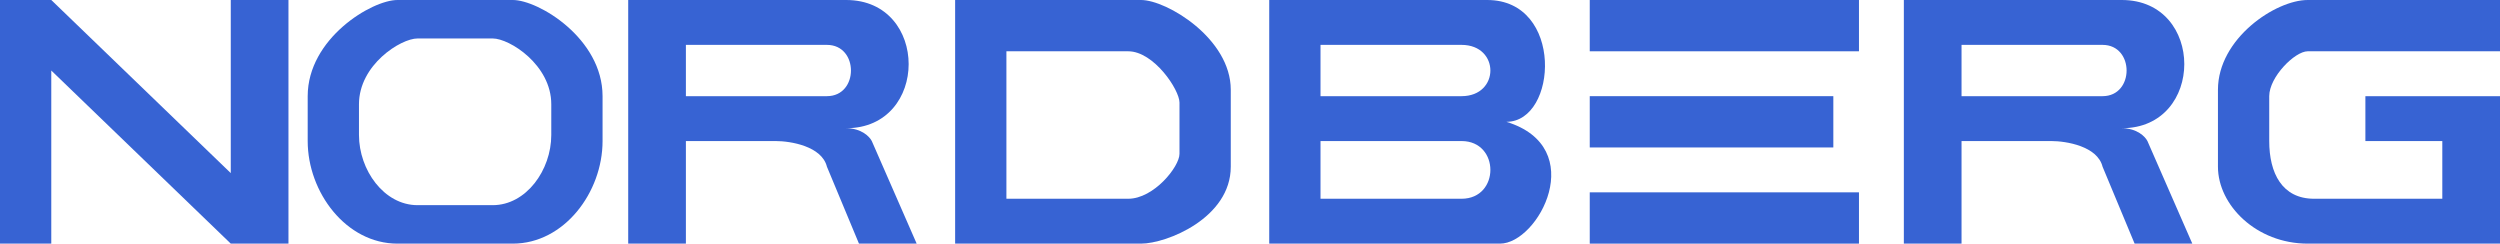
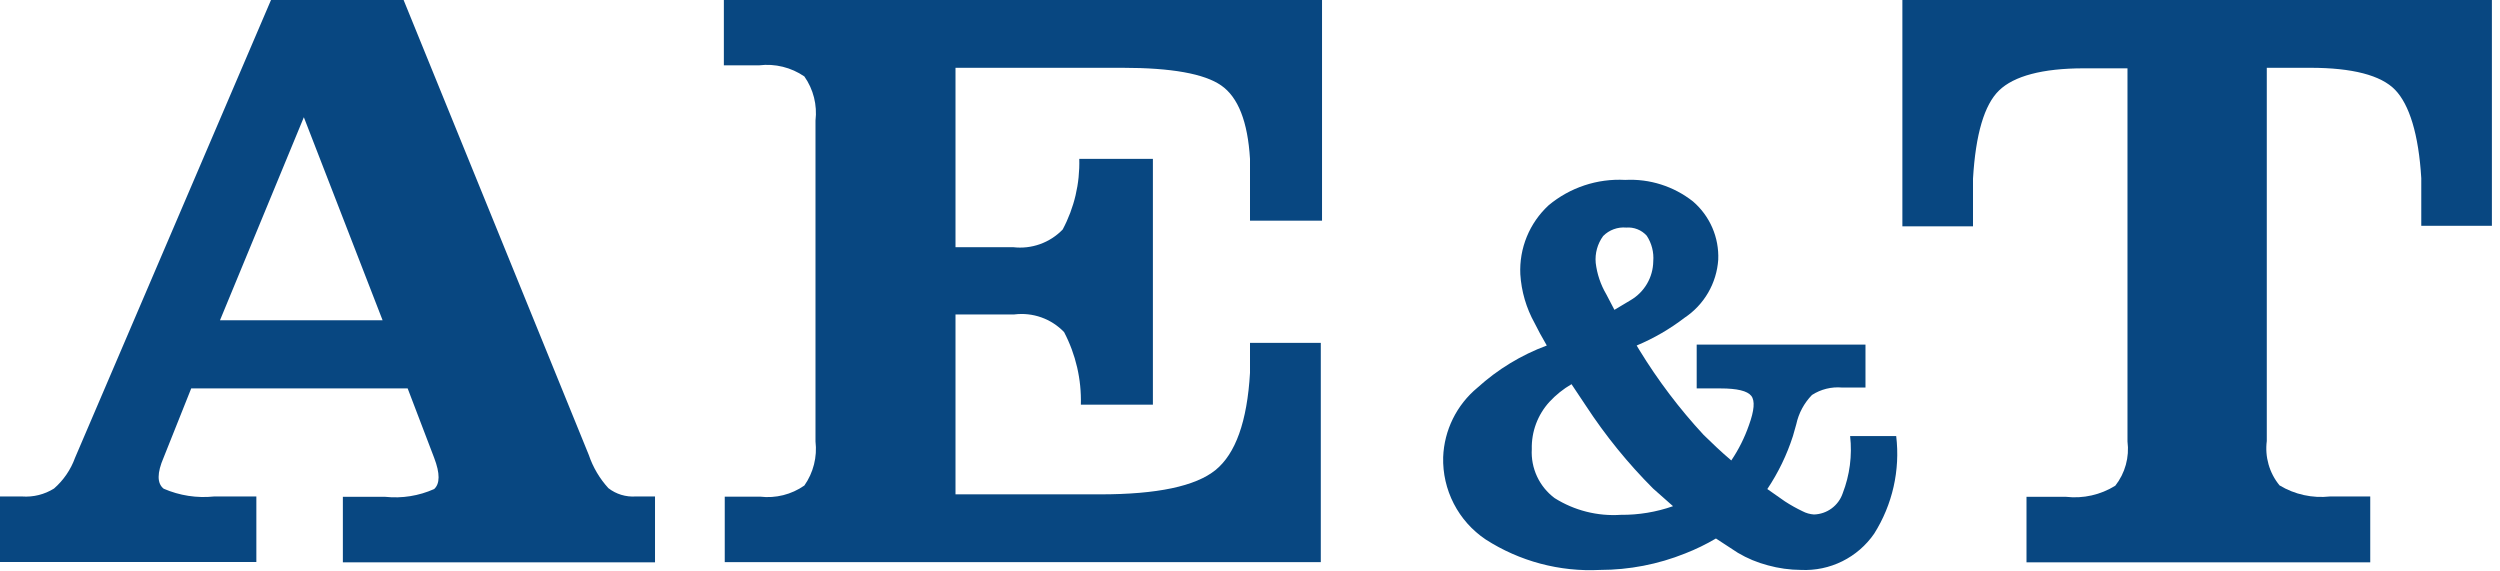
- <svg xmlns="http://www.w3.org/2000/svg" width="667" height="65" viewBox="0 0 667 65" fill="none">
-   <path d="M0 65V0H13.682L61.569 46.184V0H76.962V65H61.569L13.682 18.816V65H0Z" fill="#3763D3" />
-   <path fill-rule="evenodd" clip-rule="evenodd" d="M167.605 65V0H225.754C247.987 0 247.987 34.211 225.754 34.211C229.858 34.211 232.025 36.491 232.595 37.632L244.567 65H229.174L220.623 44.474C219.255 39 210.932 37.632 206.941 37.632H182.997V65H167.605ZM220.623 11.974H182.997V25.658H220.623C229.174 25.658 229.174 11.974 220.623 11.974Z" fill="#3763D3" />
-   <path fill-rule="evenodd" clip-rule="evenodd" d="M106.036 65H136.821C150.503 65 160.764 51.316 160.764 37.632V25.658C160.764 10.263 143.662 0 136.821 0H106.036C99.195 0 82.092 10.263 82.092 25.658V37.632C82.092 51.316 92.354 65 106.036 65ZM131.467 54.737H111.39C102.467 54.737 95.774 45.374 95.774 36.011V27.819C95.774 17.285 106.928 10.263 111.39 10.263H131.467C135.928 10.263 147.082 17.285 147.082 27.819V36.011C147.082 45.374 140.39 54.737 131.467 54.737Z" fill="#3763D3" />
-   <path fill-rule="evenodd" clip-rule="evenodd" d="M254.828 65V0H304.426C311.267 0 328.369 10.263 328.369 23.947V44.474C328.369 58.158 311.267 65 304.426 65H254.828ZM268.51 13.684V53.026H301.005C307.846 53.026 314.687 44.474 314.687 41.053V27.368C314.687 23.947 307.846 13.684 301.005 13.684H268.51Z" fill="#3763D3" />
-   <path fill-rule="evenodd" clip-rule="evenodd" d="M338.631 65V0H396.78C417.303 0 415.592 32.5 401.91 32.5C424.144 39.342 410.462 65 400.2 65H338.631ZM389.938 11.974H352.313V25.658H389.938C400.2 25.658 400.2 11.974 389.938 11.974ZM389.938 37.632H352.313V53.026H389.938C400.2 53.026 400.2 37.632 389.938 37.632Z" fill="#3763D3" />
-   <path fill-rule="evenodd" clip-rule="evenodd" d="M507.946 65V0H566.095C588.328 0 588.328 34.211 566.095 34.211C570.2 34.211 572.366 36.491 572.936 37.632L584.908 65H569.515L560.964 44.474C559.596 39 551.273 37.632 547.282 37.632H523.339V65H507.946ZM560.964 11.974H523.339V25.658H560.964C569.515 25.658 569.515 11.974 560.964 11.974Z" fill="#3763D3" />
-   <path d="M424.144 0H495.974V13.684H424.144V0Z" fill="#3763D3" />
-   <path d="M424.144 25.658H489.133V39.342H424.144V25.658Z" fill="#3763D3" />
-   <path d="M424.144 51.316H495.974V65H424.144V51.316Z" fill="#3763D3" />
-   <path d="M667 0H615.692C607.141 0 591.749 10.263 591.749 23.947V44.474C591.749 54.737 602.01 65 615.692 65H667V25.658H631.085V37.632H651.608V53.026H617.403C608.851 53.026 605.431 46.184 605.431 37.632V25.658C605.431 20.526 612.272 13.684 615.692 13.684H667V0Z" fill="#3763D3" />
+ <svg xmlns="http://www.w3.org/2000/svg" width="285" height="65" viewBox="0 0 285 65" fill="none">
+   <path d="M210.068 56.236C209.834 56.925 209.394 57.526 208.807 57.958C208.221 58.39 207.516 58.632 206.788 58.651C206.338 58.62 205.899 58.497 205.5 58.288C204.805 57.957 204.133 57.581 203.487 57.161L201.474 55.752C202.723 53.885 203.705 51.853 204.393 49.714L204.775 48.366C205.047 47.106 205.667 45.948 206.566 45.025C207.582 44.372 208.785 44.075 209.988 44.179H212.665V39.288H193.423V44.28H196.14C198.032 44.28 199.2 44.562 199.643 45.125C200.085 45.689 199.985 46.796 199.381 48.466C198.887 49.889 198.21 51.243 197.368 52.492C196.181 51.486 195.134 50.479 194.208 49.573C191.452 46.596 188.998 43.353 186.882 39.892L186.58 39.389C188.526 38.574 190.36 37.512 192.034 36.229C193.14 35.494 194.062 34.515 194.729 33.366C195.395 32.218 195.789 30.932 195.879 29.607C195.932 28.355 195.701 27.106 195.203 25.956C194.704 24.805 193.951 23.783 193.001 22.965C190.808 21.235 188.061 20.362 185.272 20.51C182.098 20.336 178.977 21.371 176.537 23.408C175.461 24.403 174.615 25.621 174.059 26.977C173.502 28.333 173.249 29.794 173.316 31.258C173.436 33.215 173.993 35.12 174.946 36.833C175.309 37.578 175.772 38.423 176.335 39.389C173.416 40.473 170.731 42.106 168.425 44.199C167.255 45.169 166.302 46.375 165.629 47.738C164.956 49.101 164.579 50.59 164.521 52.109C164.471 53.953 164.887 55.779 165.732 57.419C166.576 59.059 167.821 60.459 169.351 61.489C173.232 63.99 177.802 65.208 182.414 64.971C185.731 64.969 189.016 64.334 192.095 63.099C193.313 62.624 194.491 62.052 195.617 61.388L198.113 63.018C199.181 63.652 200.333 64.133 201.535 64.447C202.767 64.788 204.04 64.964 205.318 64.971C206.943 65.047 208.561 64.708 210.019 63.986C211.477 63.264 212.727 62.183 213.651 60.845C215.743 57.534 216.632 53.603 216.167 49.714H210.914C211.163 51.924 210.873 54.162 210.068 56.236V56.236ZM182.756 26.91C183.096 26.564 183.51 26.298 183.966 26.131C184.422 25.964 184.909 25.9 185.393 25.944C185.827 25.909 186.263 25.974 186.668 26.135C187.073 26.295 187.435 26.547 187.727 26.87C188.294 27.733 188.556 28.76 188.472 29.788C188.46 30.686 188.217 31.565 187.765 32.341C187.314 33.116 186.67 33.762 185.896 34.216L184.044 35.323L183.118 33.552C182.472 32.454 182.061 31.234 181.911 29.97C181.812 28.881 182.113 27.794 182.756 26.91V26.91ZM184.769 58.691C182.114 58.867 179.472 58.197 177.221 56.779C176.362 56.136 175.675 55.291 175.222 54.318C174.769 53.345 174.563 52.275 174.624 51.204C174.574 49.213 175.295 47.28 176.637 45.81C177.371 45.017 178.219 44.339 179.153 43.797L180.804 46.273C183.024 49.666 185.587 52.822 188.452 55.692L190.726 57.705C188.819 58.374 186.81 58.708 184.789 58.691H184.769Z" fill="#084781" />
+   <path d="M250.403 0H216.871V25.803H224.922V20.369C225.224 15.297 226.21 11.935 227.901 10.305C229.591 8.675 232.812 7.789 237.562 7.789H242.533V50.318C242.648 51.21 242.585 52.116 242.346 52.983C242.108 53.851 241.699 54.662 241.144 55.37C239.469 56.413 237.49 56.86 235.529 56.638H231.021V64.105H270.208V56.598H265.619C263.613 56.819 261.59 56.374 259.863 55.33C259.29 54.63 258.866 53.822 258.617 52.953C258.368 52.084 258.299 51.174 258.414 50.278V7.729H263.385C268.155 7.729 271.436 8.574 273.046 10.245C274.656 11.915 275.723 15.277 276.025 20.308V25.743H284.076V0H250.403Z" fill="#084781" />
+   <path d="M82.52 0V7.447H86.546C88.36 7.23 90.192 7.681 91.698 8.715C92.726 10.179 93.178 11.971 92.966 13.747V50.318C93.176 52.094 92.724 53.885 91.698 55.35C90.228 56.379 88.429 56.83 86.647 56.618H82.621V64.085H150.571V39.087H142.5V42.509C142.178 48.064 140.849 51.727 138.575 53.579C136.3 55.43 131.913 56.356 125.432 56.356H108.927V35.846H115.63C116.667 35.716 117.721 35.83 118.706 36.179C119.692 36.529 120.582 37.104 121.306 37.859C122.64 40.408 123.299 43.256 123.218 46.132H131.43V18.114H123.037C123.118 20.917 122.465 23.692 121.145 26.165C120.421 26.915 119.534 27.487 118.553 27.836C117.572 28.185 116.523 28.302 115.489 28.178H108.927V7.729H127.968C133.536 7.729 137.287 8.4 139.219 9.742C141.151 11.083 142.245 13.874 142.5 18.114V25.159H150.711V0H82.52Z" fill="#084781" />
+   <path d="M69.358 55.652C68.359 54.559 67.598 53.271 67.124 51.868L46.011 0H30.895L8.554 52.19C8.066 53.542 7.242 54.747 6.159 55.692C5.072 56.373 3.796 56.691 2.516 56.598H0V64.065H29.225V56.598H24.414C22.451 56.805 20.468 56.5 18.658 55.712C17.893 55.108 17.893 53.921 18.658 52.15L21.798 44.28H46.474L49.493 52.19C50.177 53.981 50.157 55.148 49.493 55.752C47.745 56.533 45.822 56.839 43.917 56.638H39.087V64.105H74.672V56.598H72.458C71.344 56.672 70.241 56.335 69.358 55.652ZM25.078 36.511L34.639 13.364L43.616 36.511H25.078Z" fill="#084781" />
</svg>
